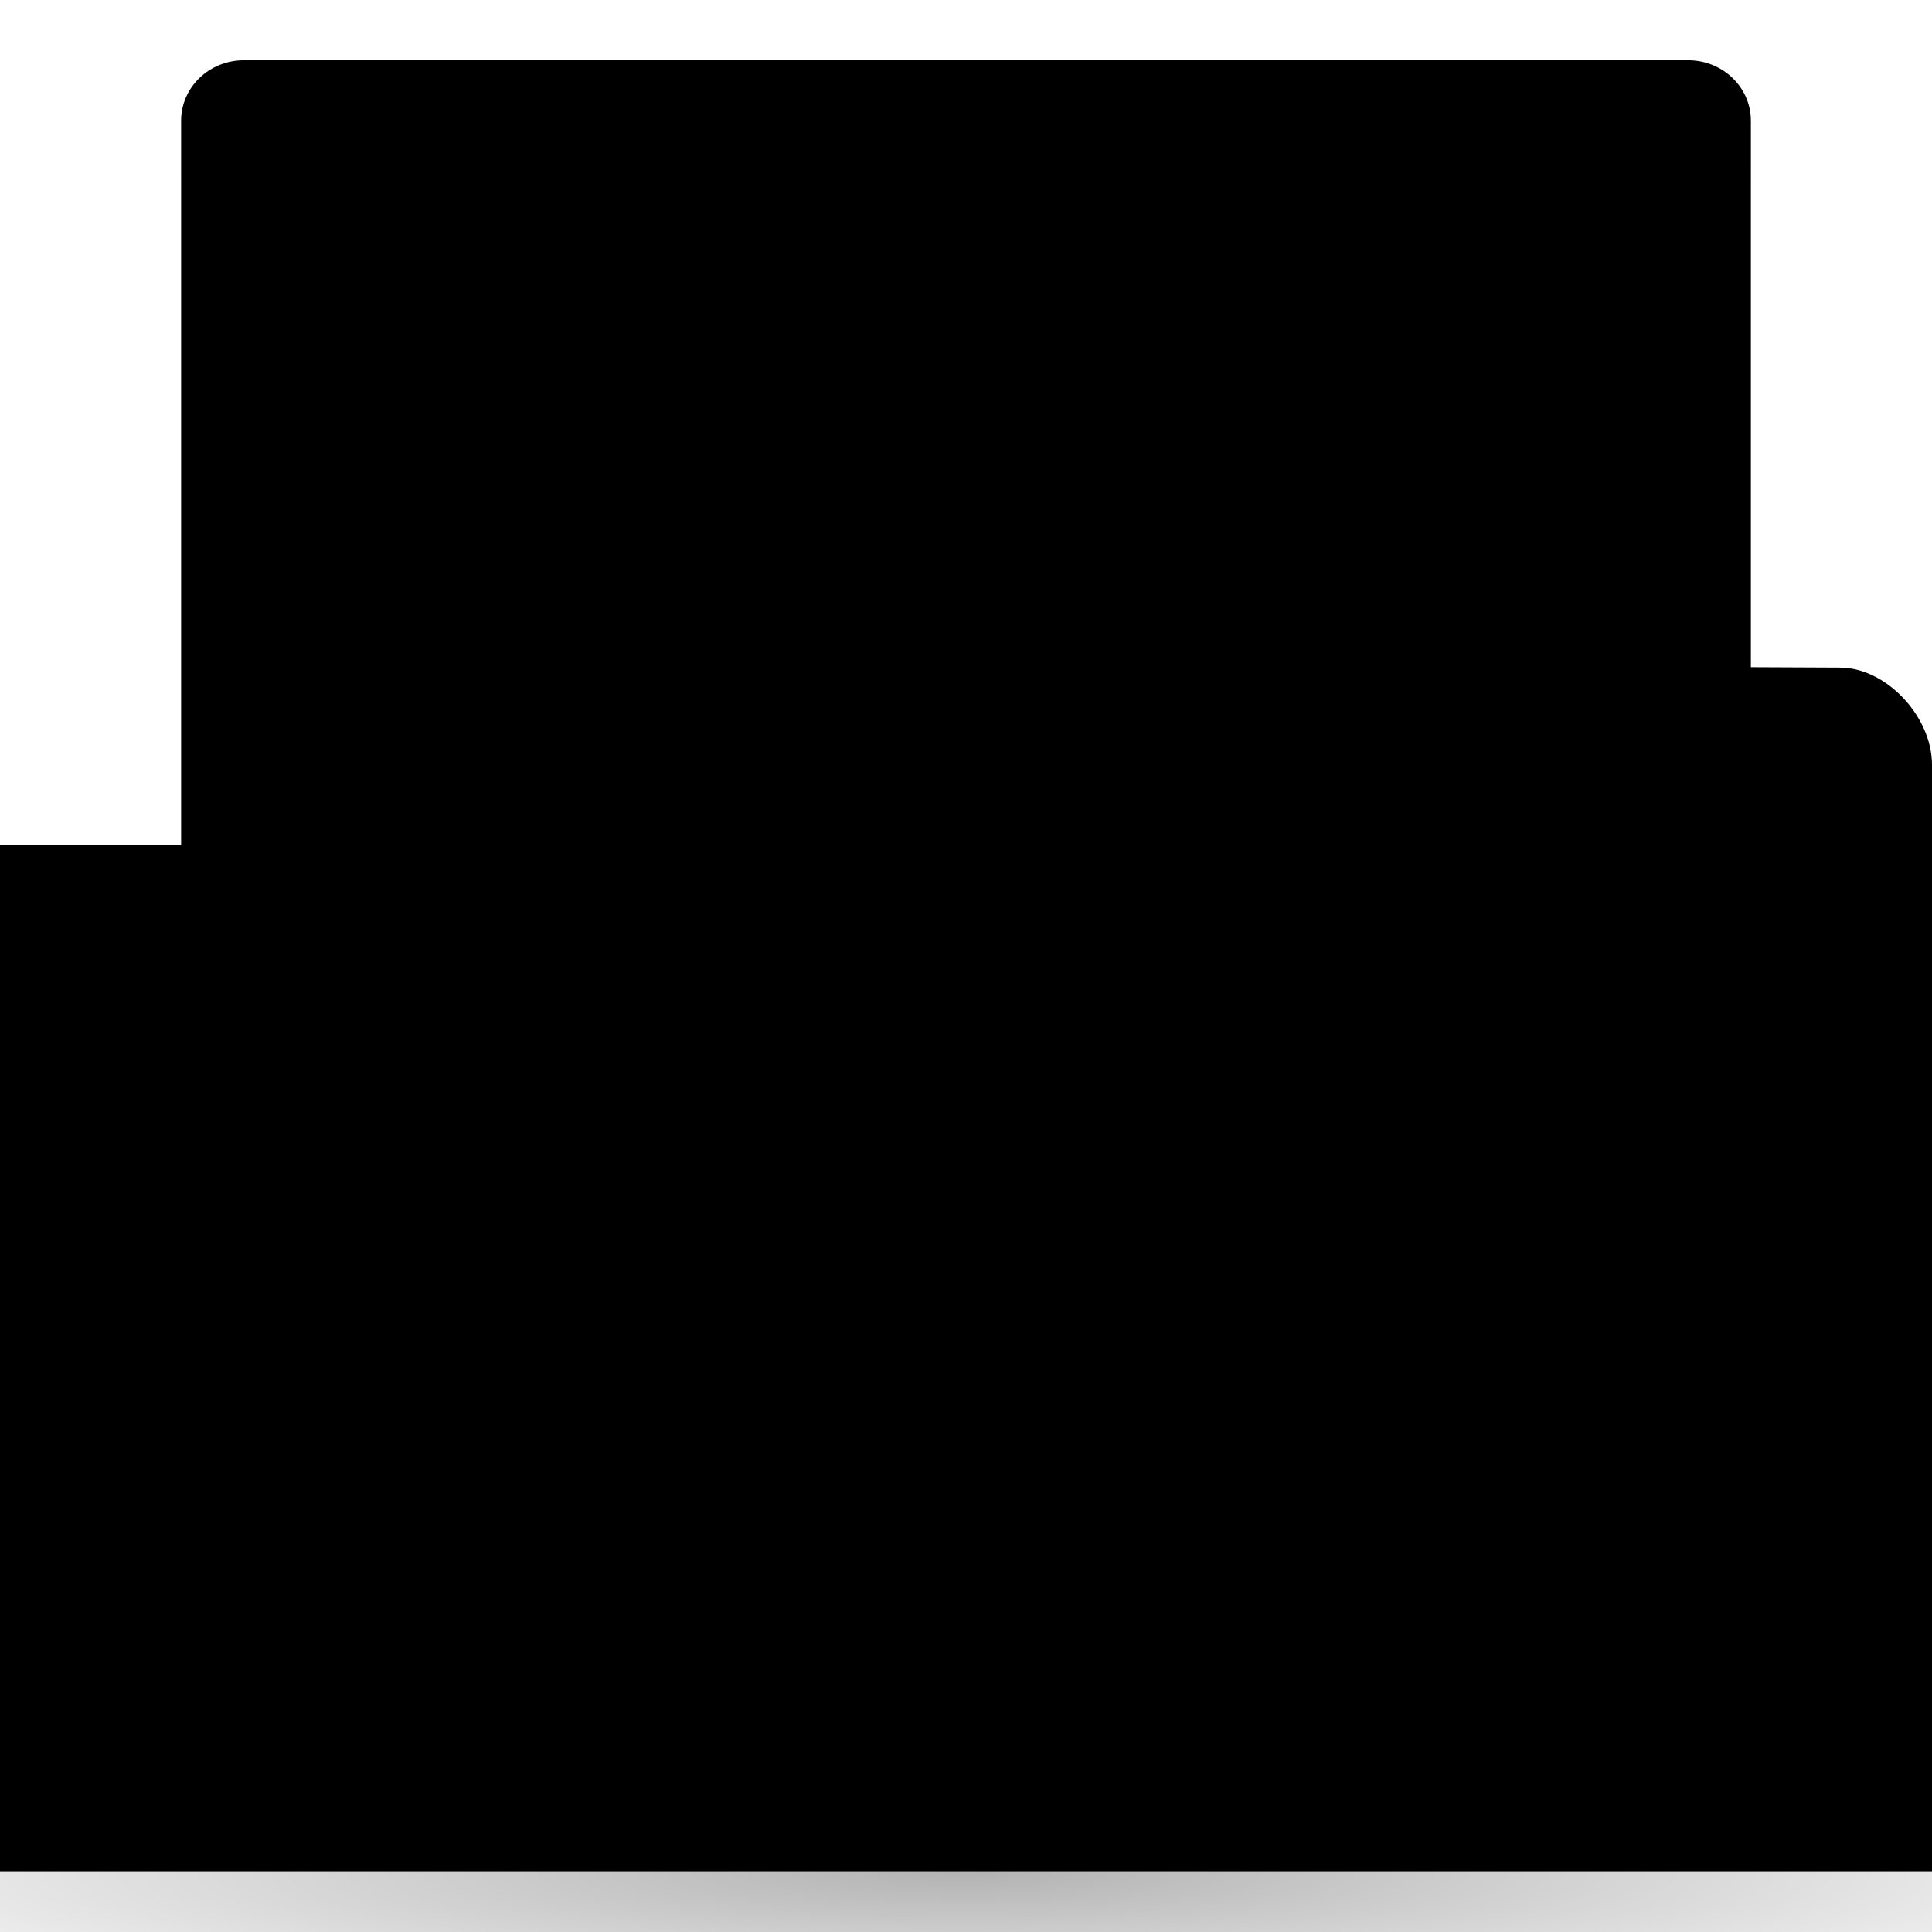
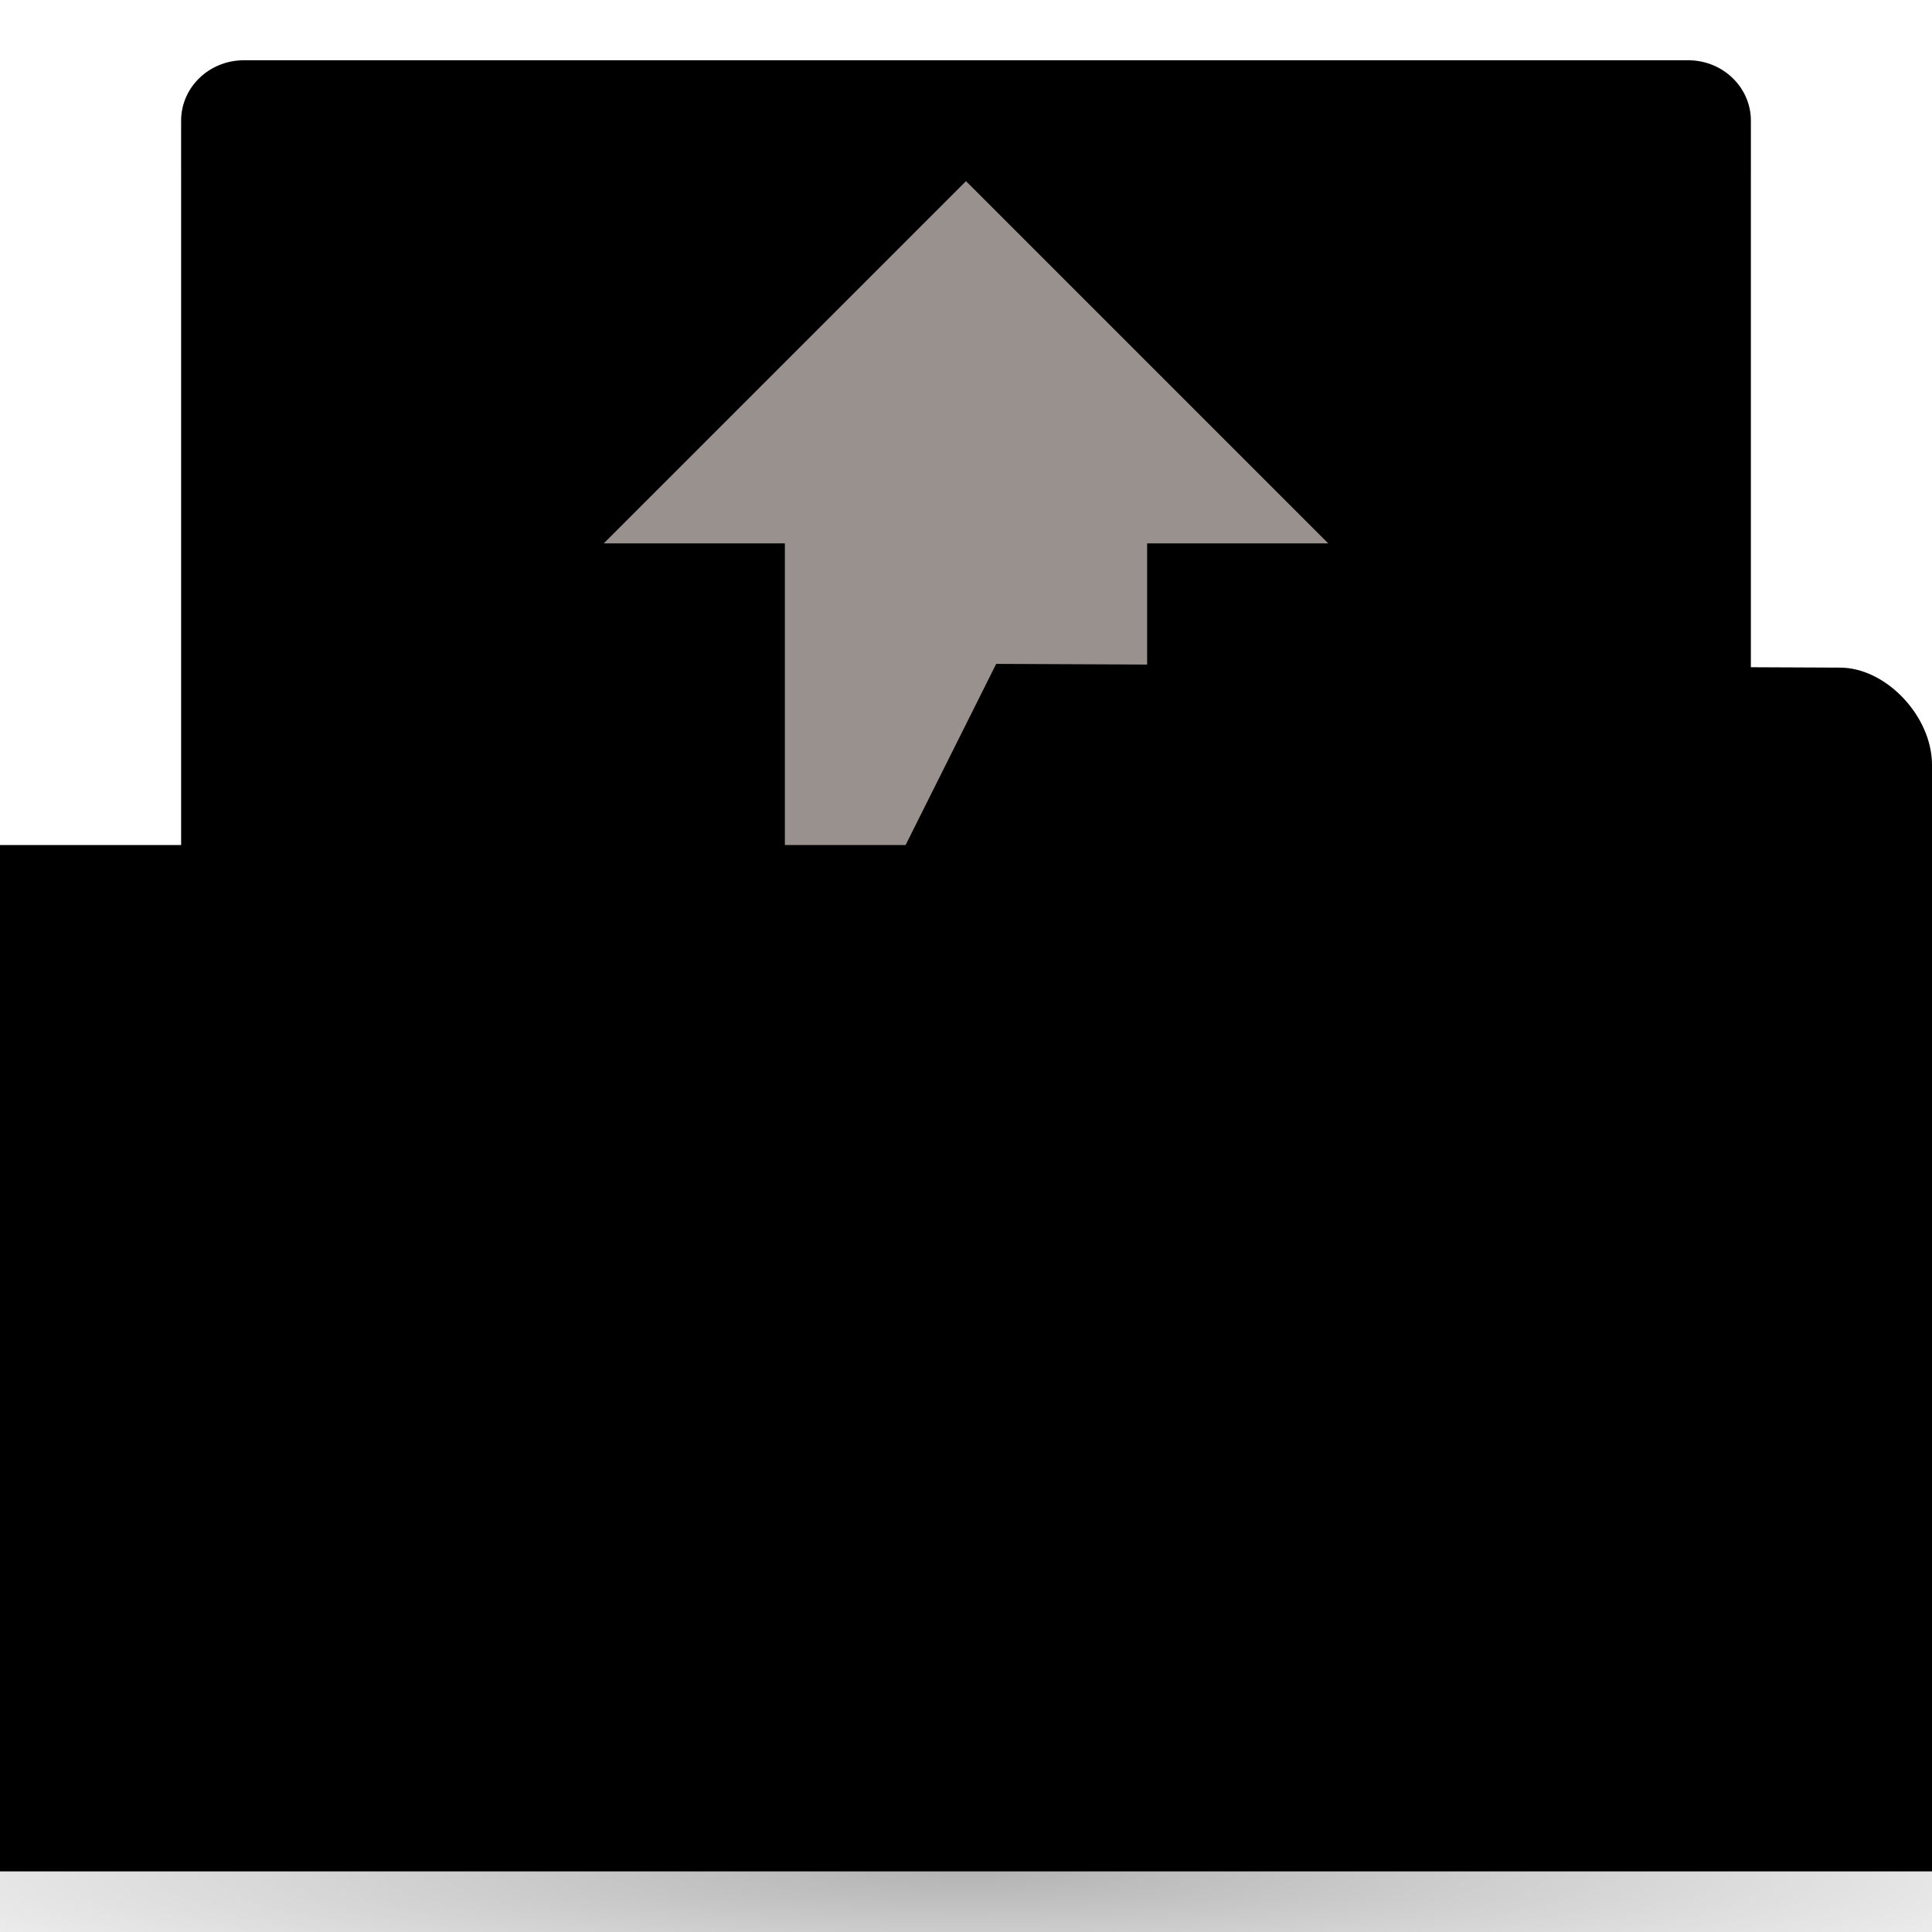
<svg xmlns="http://www.w3.org/2000/svg" viewBox="0 0 32 32">
  <defs>
-     <radialGradient id="radialGradient3031" gradientUnits="userSpaceOnUse" gradientTransform="matrix(1,0,0,0.1044776,0,50.59701)" cx="32.5" cy="56.5" r="33.5">
+     <radialGradient gradientTransform="matrix(0.71642 0 0 0.08955 -7.284 25.94)" r="33.5" cy="56.5" cx="32.5" id="radialGradient3031" gradientUnits="userSpaceOnUse">
      <stop style="stop-color:#000;stop-opacity:1" />
-       <stop offset="1" style="stop-color:#000;stop-opacity:0" />
+       <stop style="stop-color:#000;stop-opacity:0" offset="1" />
    </radialGradient>
  </defs>
-   <g transform="translate(0,-1020.362)">
-     <path d="m 66 56.5 a 33.5 3.5 0 1 1 -67 0 33.5 3.5 0 1 1 67 0 z" transform="matrix(0.7164179,0,0,0.8571429,-7.283582,1002.934)" style="fill:url(#radialGradient3031);opacity:0.3;fill-opacity:1;stroke:none" />
-     <g>
-       <rect ry="1" rx="1.04" y="1021.36" x="3" height="18" width="26" style="fill:replacecolour2;fill-opacity:1;stroke:none" />
-       <path d="m 32 1033.03 0 18.328 -32 0 0 -17 15 0 1.5 -3 13.976 0.062 c 0.762 0 1.524 0.805 1.524 1.61 z" style="fill:replacecolour1;fill-opacity:1;stroke:none" />
-       <path d="m 0 1050.36 0 1 32 0 0 -1 z" style="fill:#000;opacity:0.15;fill-opacity:1;stroke:none" />
-       <path d="m 16.5 1031.36 -1.5 3 -15 0 0 1 15.5 0 1.5 -3 13.469 0.062 c 0.762 0 1.531 0.767 1.531 1.531 l 0 -1 c 0 0 -0.769 -1.531 -1.531 -1.531 z" style="fill:#000;opacity:0.03;fill-opacity:1;stroke:none" />
-       <path d="m 4 1021.36 c -0.554 0 -1 0.446 -1 1 l 0 1 c 0 -0.554 0.446 -1 1 -1 l 24 0 c 0.554 0 1 0.446 1 1 l 0 -1 c 0 -0.554 -0.446 -1 -1 -1 z" style="fill:#000;opacity:0.03;fill-opacity:1;stroke:none" />
-     </g>
-   </g>
+   <path style="fill:url(#radialGradient3031);opacity:0.3;fill-opacity:1;stroke:none" d="m 40 31 a 24 3 0 0 1 -48 0 24 3 0 1 1 48 0 z" />
+   <rect style="fill:replacecolour2;fill-opacity:1;stroke:none" width="26" ry="1" rx="1.04" y="0.998" x="3" height="18" />
+   <path style="fill:#fff1ed;opacity:0.6;fill-opacity:1;stroke:none" d="m 16 3 l -6 6 l 3 0 l 0 13.5 l 6 0 l 0 -13.5 l 3 0 l -6 -6 z" />
+   <path style="fill:replacecolour1;fill-opacity:1;stroke:none" d="m 32 12.668 0 18.328 -32 0 0 -17 15 0 1.5 -3 13.976 0.062 c 0.762 0 1.524 0.805 1.524 1.61 z" />
+   <path style="fill:#000;opacity:0.15;fill-opacity:1;stroke:none" d="m 0 29.998 0 1 32 0 0 -1 z" />
+   <path style="fill:#000;opacity:0.03;fill-opacity:1;stroke:none" d="m 16.5 10.998 -1.5 3 -15 0 0 1 15.5 0 1.5 -3 13.469 0.062 c 0.762 0 1.531 0.767 1.531 1.531 l 0 -1 c 0 0 -0.769 -1.531 -1.531 -1.531 z" />
+   <path style="fill:#000;opacity:0.03;fill-opacity:1;stroke:none" d="m 4 0.998 c -0.554 0 -1 0.446 -1 1 l 0 1 c 0 -0.554 0.446 -1 1 -1 l 24 0 c 0.554 0 1 0.446 1 1 l 0 -1 c 0 -0.554 -0.446 -1 -1 -1 z" />
</svg>
